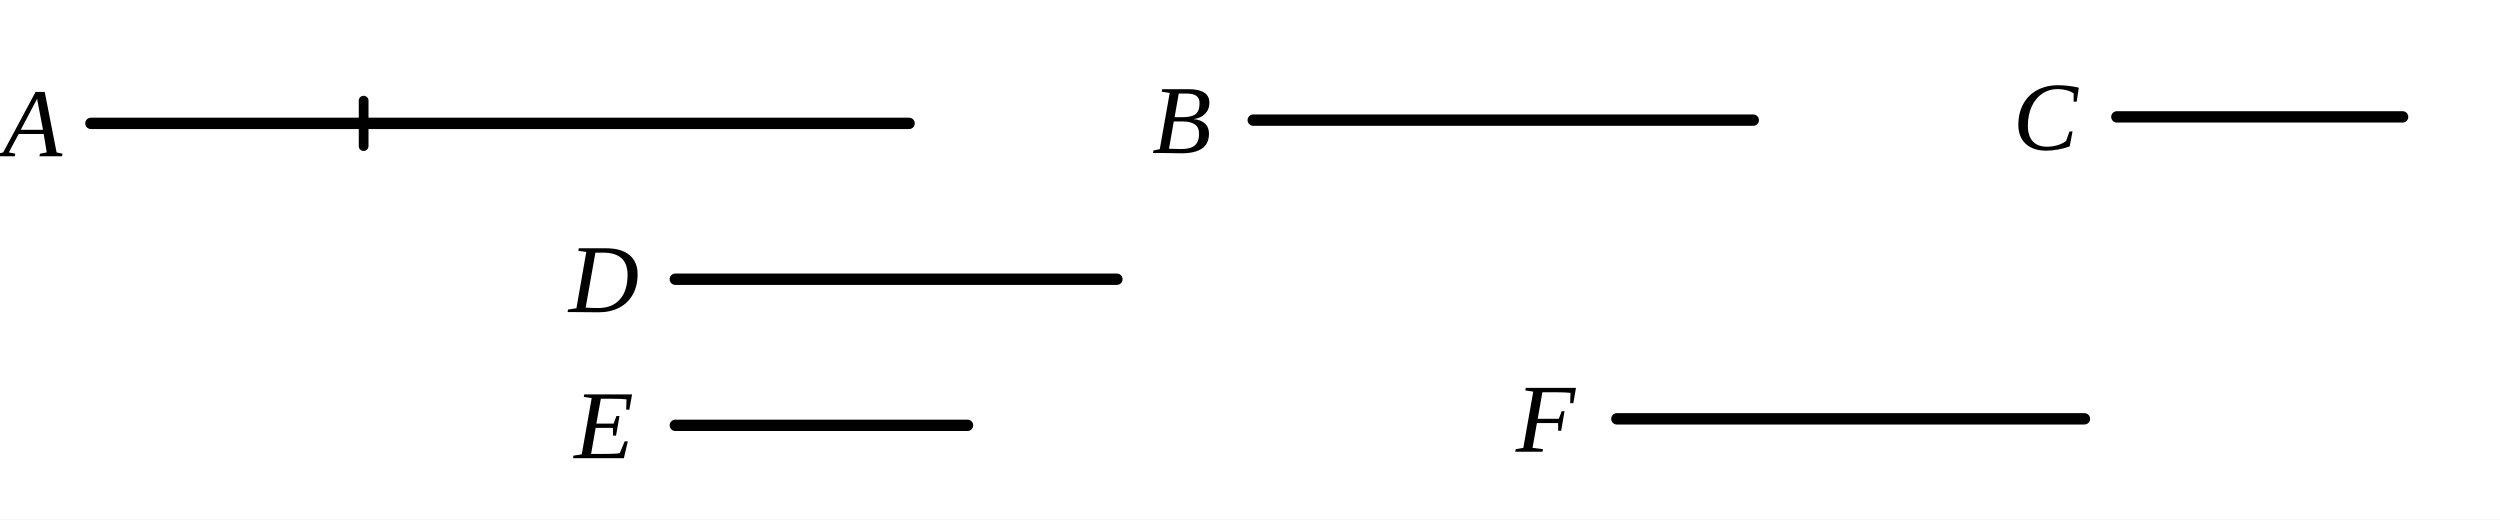
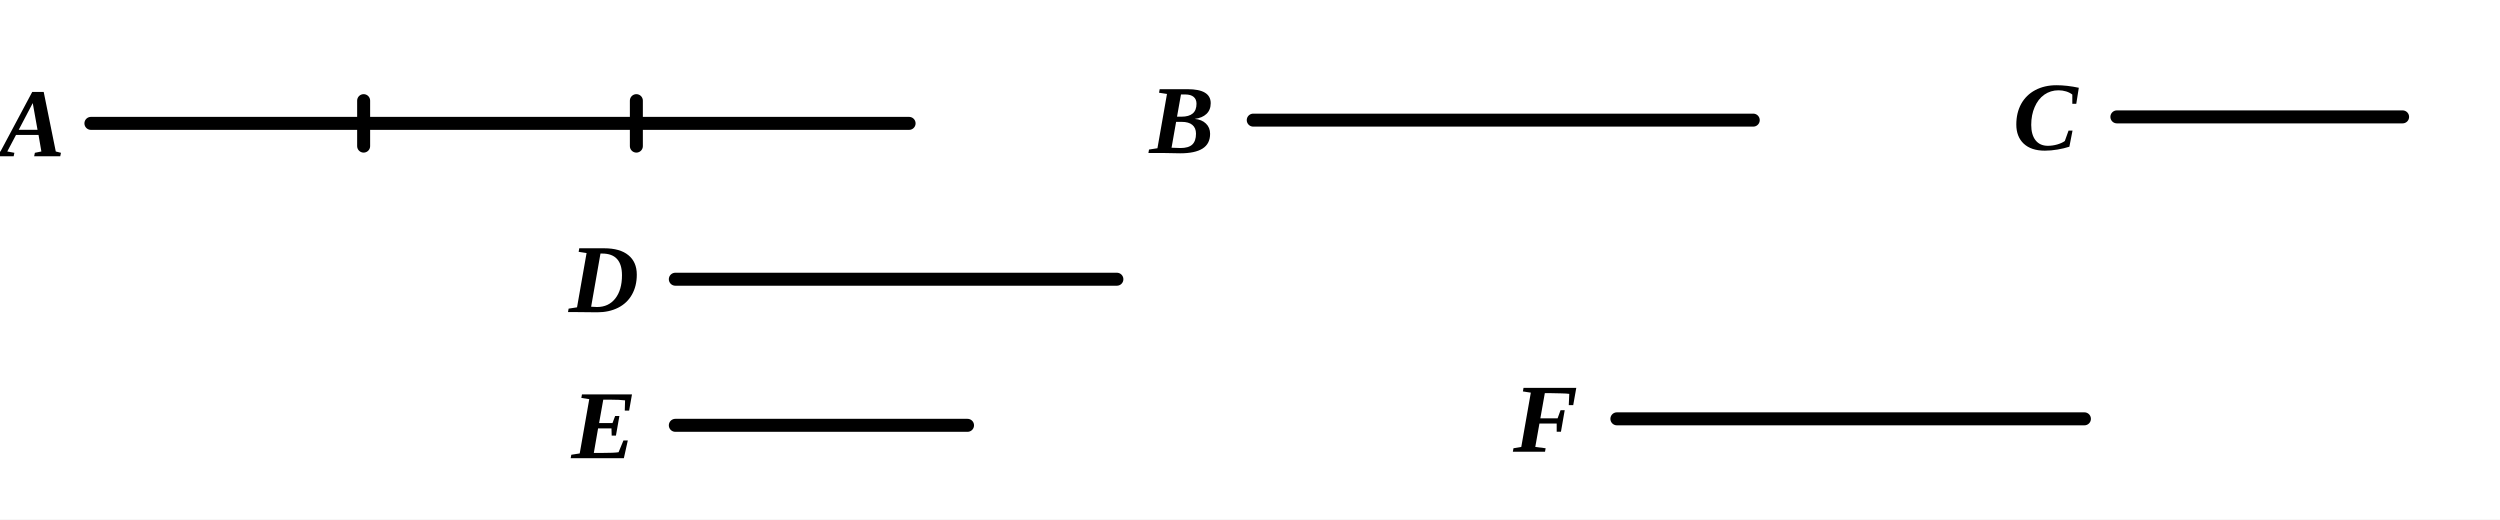
- <svg xmlns="http://www.w3.org/2000/svg" viewBox="0 0 385 80" width="100%" height="100%">
+ <svg xmlns="http://www.w3.org/2000/svg" viewBox="0 0 385 80" width="385" height="80" class="euclid-graphic" data-graphic-id="0030.g1" data-folio="0030" data-graphic="g1" data-proposition="X.6">
  <style>
-     .bg { fill: #ffffff; }
-     .line { stroke: #000000; stroke-width: 1.75; stroke-linecap: round; stroke-linejoin: round; fill: none; }
-     .dashed { stroke: #000000; stroke-width: 1.5; stroke-dasharray: 4,3; stroke-linecap: round; stroke-linejoin: round; fill: none; }
-     .tick { stroke: #000000; stroke-width: 1.5; stroke-linecap: round; }
-     .el { cursor: pointer; transition: stroke 0.15s ease; }
-     .el:hover .line, .el:hover .dashed, .el:hover .tick { stroke: #0284c7; stroke-width: 2.5; }
-     .el:hover .lbl { fill: #0284c7; }
-     .lbl { font-family: "Times New Roman", Times, Georgia, serif; font-size: 15px; font-style: italic; fill: #000000; text-anchor: middle; dominant-baseline: central; user-select: none; }
+     .euclid-graphic {
+       font-family: 'Times New Roman', 'Georgia', serif;
+       font-style: italic;
+       background-color: #ffffff;
+     }
+     .geom-line {
+       stroke: #000000;
+       stroke-width: 2.0;
+       fill: none;
+       stroke-linecap: round;
+       stroke-linejoin: round;
+       transition: stroke 0.15s, stroke-width 0.15s;
+     }
+     .geom-point {
+       fill: #000000;
+       stroke: #ffffff;
+       stroke-width: 1;
+     }
+     .geom-label {
+       font-size: 15px;
+       font-weight: bold;
+       fill: #000000;
+       text-anchor: middle;
+       dominant-baseline: central;
+       user-select: none;
+     }
+     .geom-overlay {
+       opacity: 0;
+       pointer-events: none;
+       transition: opacity 0.12s ease;
+     }
+     /* Interactive Highlight States */
+     [data-ref]:hover, .highlight, .geom-highlight-active {
+       opacity: 1 !important;
+       stroke: #ef4444 !important;
+       stroke-width: 3.5 !important;
+       cursor: pointer;
+     }
+     text[data-ref]:hover, text.highlight, text.geom-highlight-active {
+       fill: #ef4444 !important;
+       stroke: none !important;
+     }
+     .geom-point:hover, .geom-point.highlight, circle.geom-point.geom-highlight-active {
+       r: 5.0 !important;
+       fill: #ef4444 !important;
+       stroke: #ffffff !important;
+       stroke-width: 1.5 !important;
+     }
  </style>
-   <rect class="bg" width="385" height="80" />
-   <g class="el" data-name="A">
-     <line class="line" x1="14.0" y1="19.0" x2="140.0" y2="19.0" />
-     <text class="lbl" x="5.0" y="19.0">A</text>
-     <line class="tick" x1="56.0" y1="15.5" x2="56.0" y2="22.5" />
+   <rect width="100%" height="100%" fill="#ffffff" />
+   <g id="elements">
+     <line x1="56.00" y1="15.50" x2="56.00" y2="22.50" class="geom-line" />
+     <line x1="98.00" y1="15.50" x2="98.00" y2="22.50" class="geom-line" />
  </g>
-   <g class="el" data-name="B">
-     <line class="line" x1="193.0" y1="18.5" x2="270.0" y2="18.5" />
-     <text class="lbl" x="182.0" y="18.5">B</text>
+   <g id="graphics">
+     <line id="el-mag-A" data-ref="A" data-aliases="/ A /" data-type="segment" x1="14.00" y1="19.00" x2="140.00" y2="19.00" class="geom-line" />
+     <line id="el-mag-B" data-ref="B" data-aliases="/ B /" data-type="segment" x1="193.00" y1="18.50" x2="270.00" y2="18.50" class="geom-line" />
+     <line id="el-mag-C" data-ref="C" data-aliases="/ C /" data-type="segment" x1="326.00" y1="18.00" x2="370.00" y2="18.00" class="geom-line" />
+     <line id="el-mag-D" data-ref="D" data-aliases="/ D /" data-type="segment" x1="104.00" y1="43.00" x2="172.00" y2="43.00" class="geom-line" />
+     <line id="el-mag-E" data-ref="E" data-aliases="/ E /" data-type="segment" x1="104.00" y1="65.50" x2="149.00" y2="65.50" class="geom-line" />
+     <line id="el-mag-F" data-ref="F" data-aliases="/ F /" data-type="segment" x1="249.00" y1="64.50" x2="321.00" y2="64.50" class="geom-line" />
  </g>
-   <g class="el" data-name="C">
-     <line class="line" x1="326.0" y1="18.0" x2="370.0" y2="18.0" />
-     <text class="lbl" x="315.0" y="18.0">C</text>
+   <g id="highlights" style="pointer-events: none;">
+     <line id="hl-mag-A" data-ref="A" data-aliases="/ A /" x1="14.00" y1="19.00" x2="140.00" y2="19.00" class="geom-line geom-overlay" />
+     <line id="hl-mag-B" data-ref="B" data-aliases="/ B /" x1="193.00" y1="18.50" x2="270.00" y2="18.50" class="geom-line geom-overlay" />
+     <line id="hl-mag-C" data-ref="C" data-aliases="/ C /" x1="326.00" y1="18.00" x2="370.00" y2="18.00" class="geom-line geom-overlay" />
+     <line id="hl-mag-D" data-ref="D" data-aliases="/ D /" x1="104.00" y1="43.00" x2="172.00" y2="43.00" class="geom-line geom-overlay" />
+     <line id="hl-mag-E" data-ref="E" data-aliases="/ E /" x1="104.00" y1="65.50" x2="149.00" y2="65.50" class="geom-line geom-overlay" />
+     <line id="hl-mag-F" data-ref="F" data-aliases="/ F /" x1="249.00" y1="64.50" x2="321.00" y2="64.50" class="geom-line geom-overlay" />
  </g>
-   <g class="el" data-name="D">
-     <line class="line" x1="104.0" y1="43.0" x2="172.0" y2="43.0" />
-     <text class="lbl" x="93.0" y="43.0">D</text>
+   <g id="points">
  </g>
-   <g class="el" data-name="E">
-     <line class="line" x1="104.0" y1="65.5" x2="149.0" y2="65.5" />
-     <text class="lbl" x="93.0" y="65.5">E</text>
-   </g>
-   <g class="el" data-name="F">
-     <line class="line" x1="249.0" y1="64.5" x2="321.0" y2="64.5" />
-     <text class="lbl" x="238.0" y="64.5">F</text>
+   <g id="labels">
+     <text id="lbl-A" data-ref="A" x="5.00" y="19.00" class="geom-label">A</text>
+     <text id="lbl-B" data-ref="B" x="182.00" y="18.50" class="geom-label">B</text>
+     <text id="lbl-C" data-ref="C" x="315.00" y="18.00" class="geom-label">C</text>
+     <text id="lbl-D" data-ref="D" x="93.00" y="43.00" class="geom-label">D</text>
+     <text id="lbl-E" data-ref="E" x="93.00" y="65.50" class="geom-label">E</text>
+     <text id="lbl-F" data-ref="F" x="238.00" y="64.50" class="geom-label">F</text>
  </g>
</svg>
